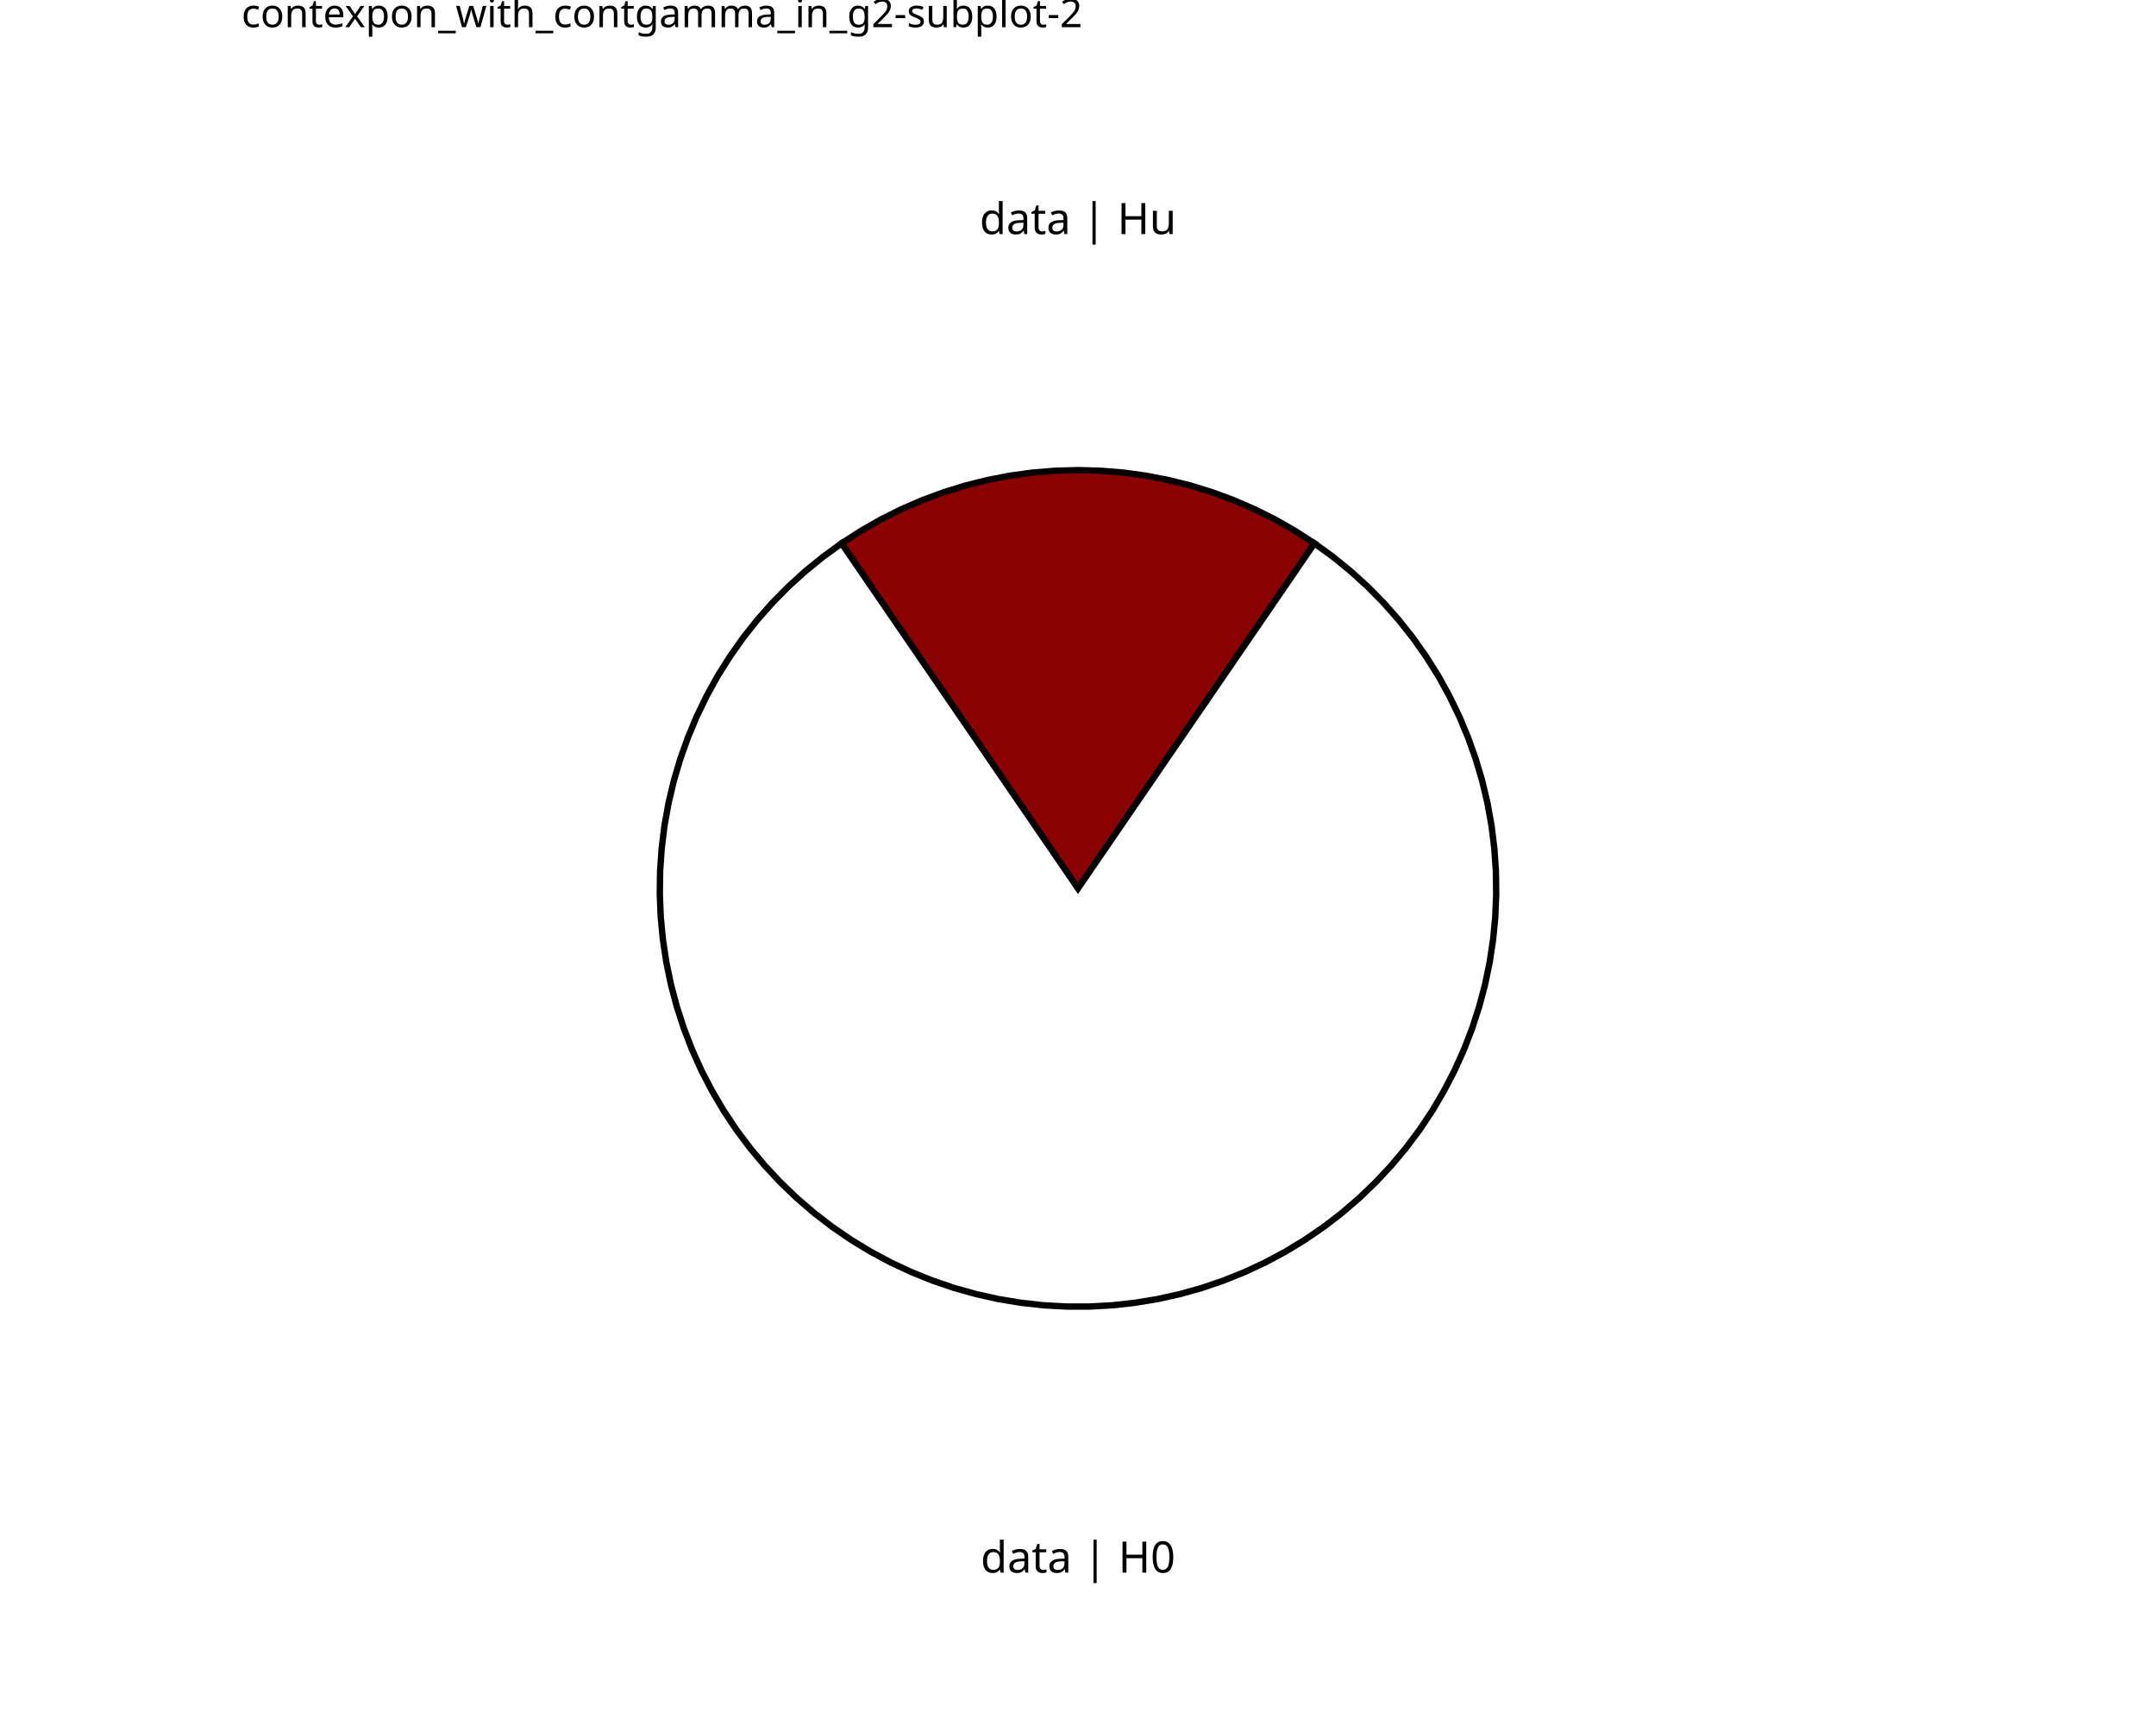
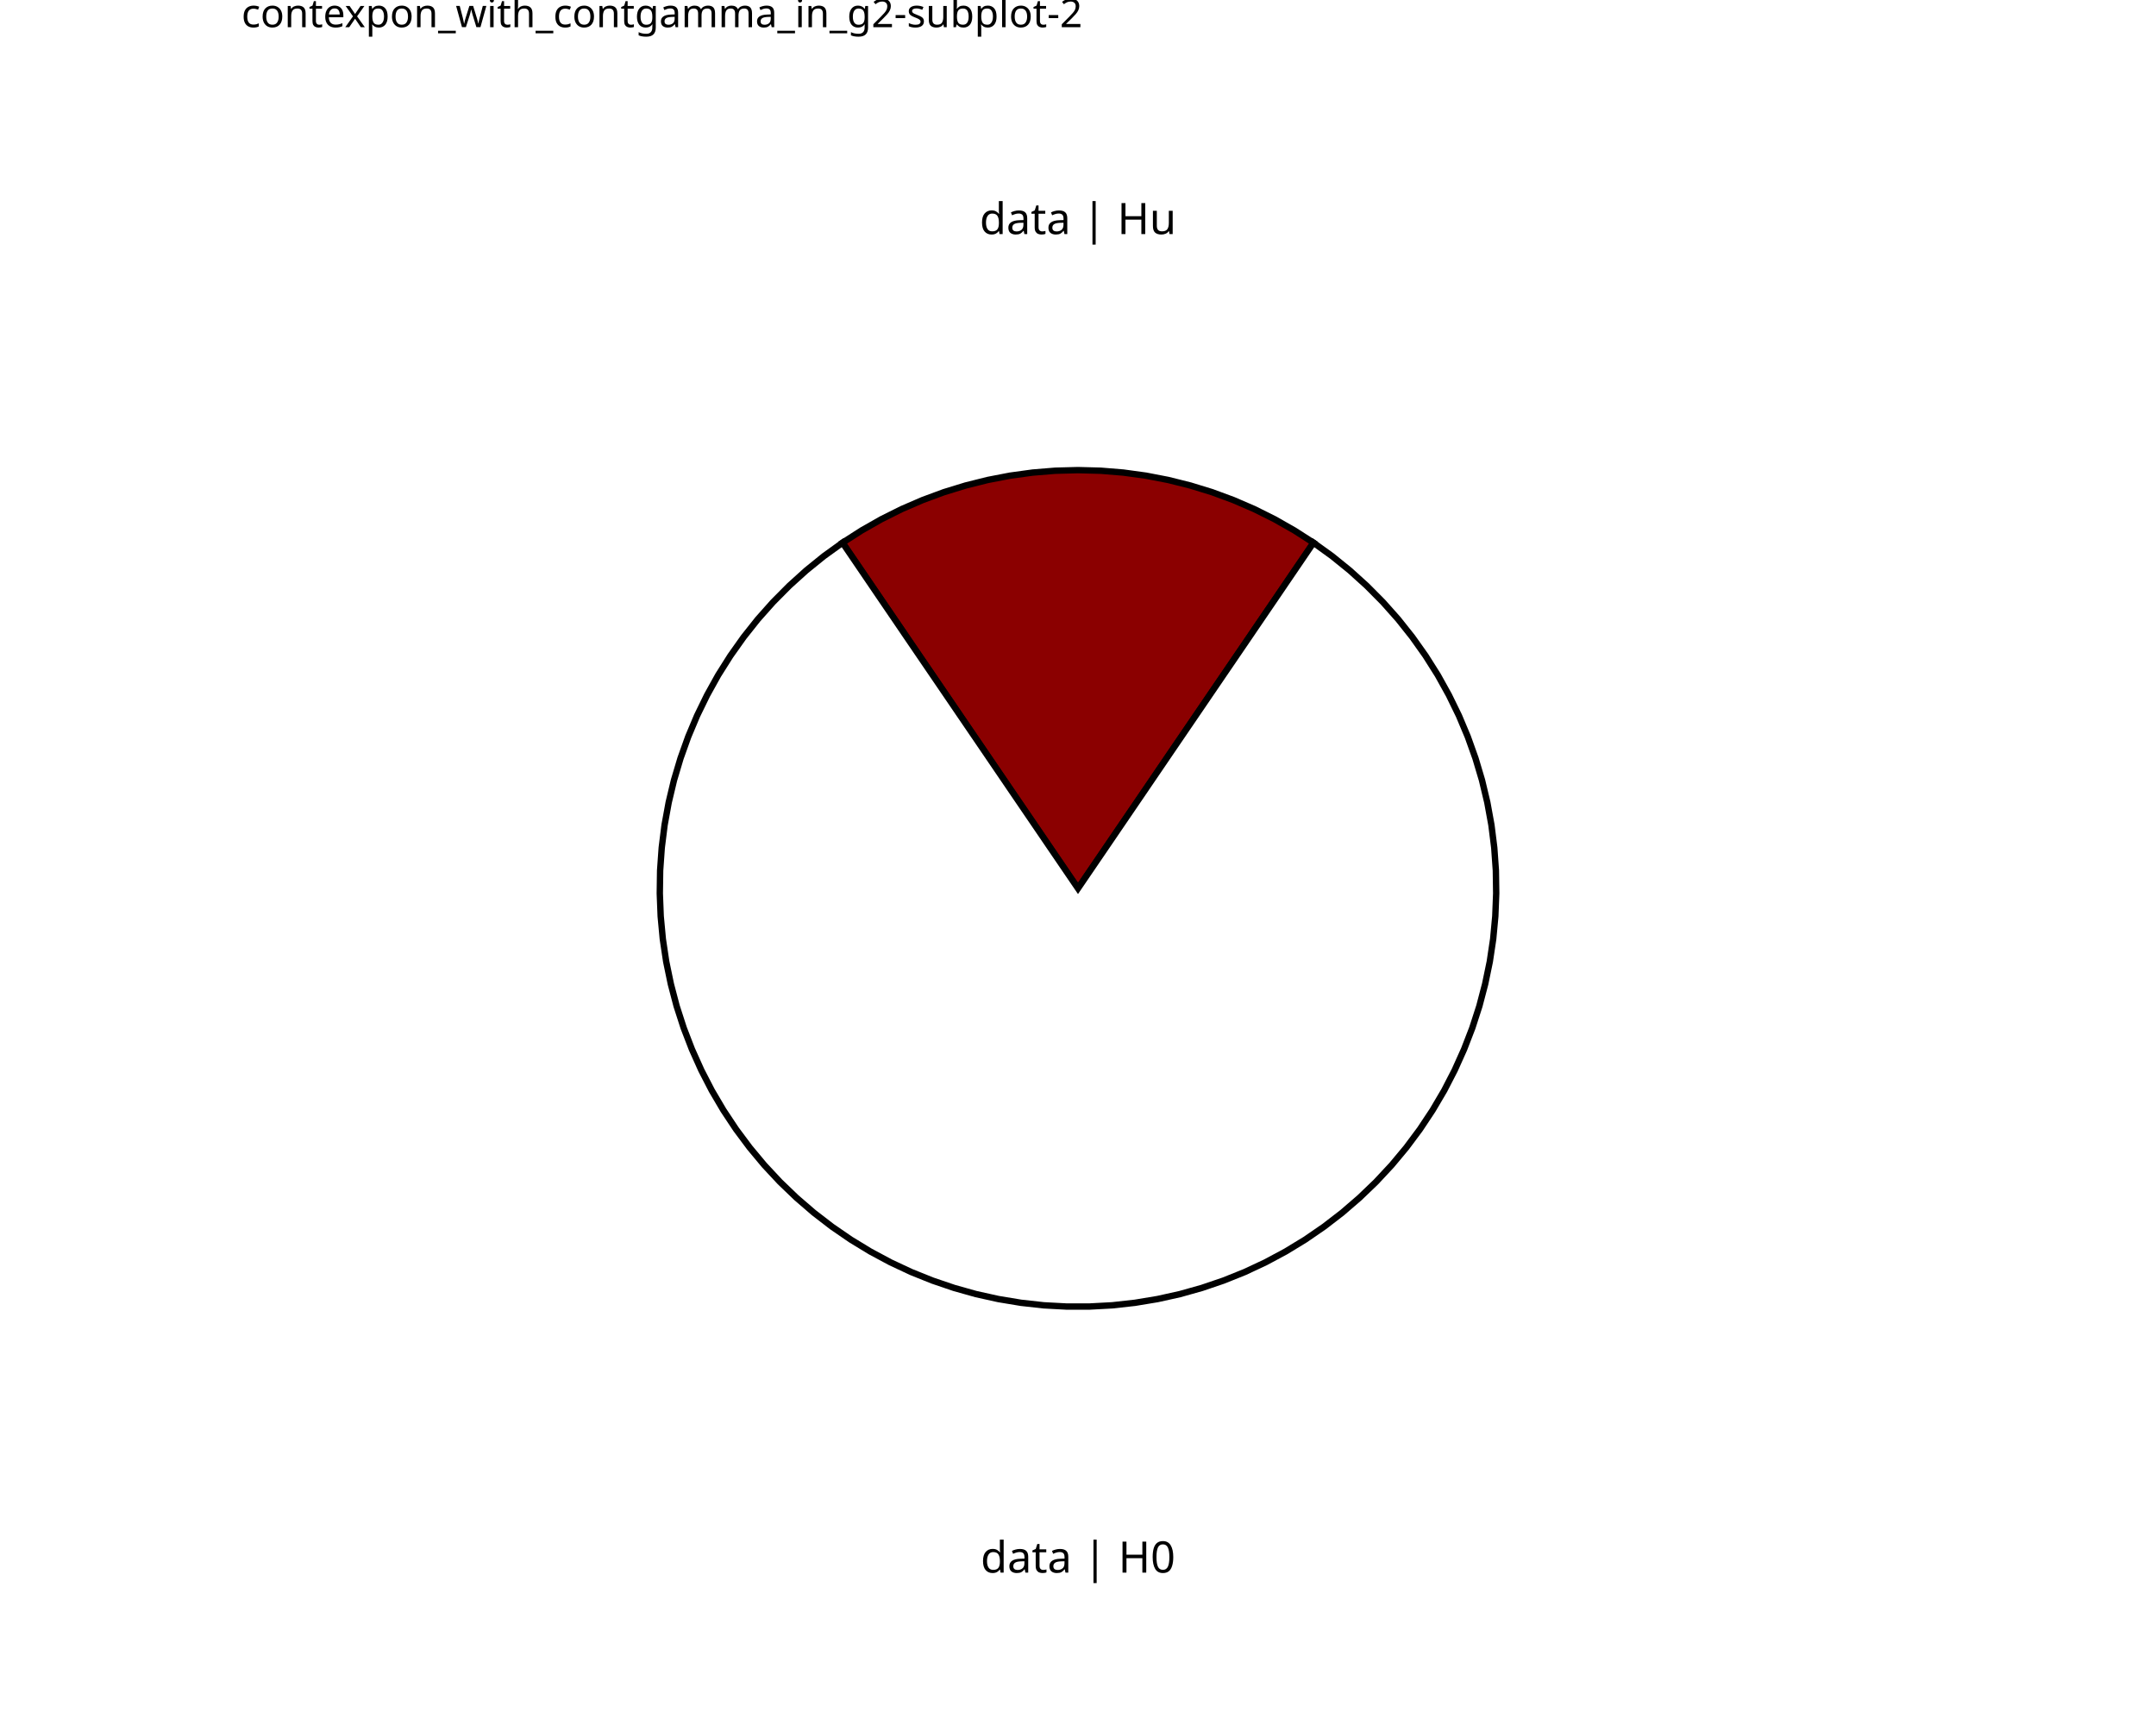
<svg xmlns="http://www.w3.org/2000/svg" class="svglite" data-engine-version="2.0" width="720.00pt" height="576.00pt" viewBox="0 0 720.00 576.00">
  <defs>
    <style type="text/css">
    .svglite line, .svglite polyline, .svglite polygon, .svglite path, .svglite rect, .svglite circle {
      fill: none;
      stroke: #000000;
      stroke-linecap: round;
      stroke-linejoin: round;
      stroke-miterlimit: 10.00;
    }
  </style>
  </defs>
  <rect width="100%" height="100%" style="stroke: none; fill: #FFFFFF;" />
  <defs>
    <clipPath id="cpMC4wMHw3MjAuMDB8MC4wMHw1NzYuMDA=">
      <rect x="0.00" y="0.00" width="720.00" height="576.00" />
    </clipPath>
  </defs>
  <g clip-path="url(#cpMC4wMHw3MjAuMDB8MC4wMHw1NzYuMDA=)">
</g>
  <defs>
    <clipPath id="cpODAuNjV8NjM5LjM1fDAuMDB8NTc2LjAw">
      <rect x="80.65" y="0.00" width="558.70" height="576.00" />
    </clipPath>
  </defs>
  <g clip-path="url(#cpODAuNjV8NjM5LjM1fDAuMDB8NTc2LjAw)">
    <rect x="80.65" y="0.00" width="558.70" height="576.00" style="stroke-width: 10.67; stroke: none;" />
  </g>
  <g clip-path="url(#cpMC4wMHw3MjAuMDB8MC4wMHw1NzYuMDA=)">
</g>
  <defs>
    <clipPath id="cpODAuNjV8NjM5LjM1fDE3LjMwfDU3Ni4wMA==">
      <rect x="80.65" y="17.30" width="558.70" height="558.70" />
    </clipPath>
  </defs>
  <g clip-path="url(#cpODAuNjV8NjM5LjM1fDE3LjMwfDU3Ni4wMA==)">
    <rect x="80.65" y="17.30" width="558.70" height="558.70" style="stroke-width: 10.67; stroke: none;" />
-     <polygon points="360.00,296.65 364.39,290.25 368.77,283.85 373.16,277.45 377.54,271.05 381.93,264.65 386.32,258.25 390.70,251.84 395.09,245.44 399.48,239.04 403.86,232.64 408.25,226.24 412.63,219.84 417.02,213.44 421.41,207.04 425.79,200.64 430.18,194.24 434.57,187.83 438.95,181.43 432.54,177.30 425.92,173.51 419.10,170.10 412.11,167.06 404.95,164.41 397.67,162.15 390.27,160.30 382.78,158.85 375.23,157.81 367.62,157.19 360.00,156.98 352.38,157.19 344.77,157.81 337.22,158.85 329.73,160.30 322.33,162.15 315.05,164.41 307.89,167.06 300.90,170.10 294.08,173.51 287.46,177.30 281.05,181.43 285.43,187.83 289.82,194.24 294.21,200.64 298.59,207.04 302.98,213.44 307.37,219.84 311.75,226.24 316.14,232.64 320.52,239.04 324.91,245.44 329.30,251.84 333.68,258.25 338.07,264.65 342.46,271.05 346.84,277.45 351.23,283.85 355.61,290.25 360.00,296.65 " style="stroke-width: 2.13; stroke-linecap: butt; stroke-linejoin: miter; fill: #8B0000;" />
-     <polygon points="360.00,296.65 355.61,290.25 351.23,283.85 346.84,277.45 342.46,271.05 338.07,264.65 333.68,258.25 329.30,251.84 324.91,245.44 320.52,239.04 316.14,232.64 311.75,226.24 307.37,219.84 302.98,213.44 298.59,207.04 294.21,200.64 289.82,194.24 285.43,187.83 281.05,181.43 274.87,185.92 268.95,190.73 263.30,195.86 257.94,201.29 252.89,207.01 248.15,212.99 243.75,219.23 239.69,225.69 236.00,232.37 232.67,239.24 229.73,246.28 227.17,253.47 225.01,260.78 223.25,268.21 221.90,275.72 220.97,283.29 220.44,290.91 220.34,298.54 220.65,306.16 221.38,313.76 222.52,321.30 224.07,328.78 226.03,336.15 228.38,343.41 231.13,350.53 234.27,357.49 237.78,364.26 241.65,370.84 245.88,377.19 250.45,383.30 255.35,389.15 260.56,394.73 266.06,400.02 271.85,404.99 277.89,409.65 284.19,413.96 290.71,417.93 297.43,421.53 304.35,424.76 311.43,427.61 318.65,430.07 326.00,432.12 333.45,433.78 340.98,435.02 348.56,435.86 356.18,436.27 363.82,436.27 371.44,435.86 379.02,435.02 386.55,433.78 394.00,432.12 401.35,430.07 408.57,427.61 415.65,424.76 422.57,421.53 429.29,417.93 435.81,413.96 442.11,409.65 448.15,404.99 453.94,400.02 459.44,394.73 464.65,389.15 469.55,383.30 474.12,377.19 478.35,370.84 482.22,364.26 485.73,357.49 488.87,350.53 491.62,343.41 493.97,336.15 495.93,328.78 497.48,321.30 498.62,313.76 499.35,306.16 499.66,298.54 499.56,290.91 499.03,283.29 498.10,275.72 496.75,268.21 494.99,260.78 492.83,253.47 490.27,246.28 487.33,239.24 484.00,232.37 480.31,225.69 476.25,219.23 471.85,212.99 467.11,207.01 462.06,201.29 456.70,195.86 451.05,190.73 445.13,185.92 438.95,181.43 434.57,187.83 430.18,194.24 425.79,200.64 421.41,207.04 417.02,213.44 412.63,219.84 408.25,226.24 403.86,232.64 399.48,239.04 395.09,245.44 390.70,251.84 386.32,258.25 381.93,264.65 377.54,271.05 373.16,277.45 368.77,283.85 364.39,290.25 360.00,296.65 " style="stroke-width: 2.13; stroke-linecap: butt; stroke-linejoin: miter; fill: #FFFFFF;" />
+     <polygon points="360.00,296.65 364.37,290.24 368.74,283.83 373.11,277.41 377.48,271.00 381.85,264.59 386.21,258.18 390.58,251.76 394.95,245.35 399.32,238.94 403.69,232.52 408.06,226.11 412.43,219.70 416.80,213.29 421.17,206.87 425.54,200.46 429.90,194.05 434.27,187.63 438.64,181.22 432.25,177.12 425.65,173.37 418.85,169.98 411.88,166.97 404.76,164.34 397.50,162.11 390.14,160.27 382.68,158.83 375.16,157.80 367.59,157.18 360.00,156.98 352.41,157.18 344.84,157.80 337.32,158.83 329.86,160.27 322.50,162.11 315.24,164.34 308.12,166.97 301.15,169.98 294.35,173.37 287.75,177.12 281.36,181.22 285.73,187.63 290.10,194.05 294.46,200.46 298.83,206.87 303.20,213.29 307.57,219.70 311.94,226.11 316.31,232.52 320.68,238.94 325.05,245.35 329.42,251.76 333.79,258.18 338.15,264.59 342.52,271.00 346.89,277.41 351.26,283.83 355.63,290.24 360.00,296.65 " style="stroke-width: 2.13; stroke-linecap: butt; stroke-linejoin: miter; fill: #8B0000;" />
+     <polygon points="360.00,296.65 355.63,290.24 351.26,283.83 346.89,277.41 342.52,271.00 338.15,264.59 333.79,258.18 329.42,251.76 325.05,245.35 320.68,238.94 316.31,232.52 311.94,226.11 307.57,219.70 303.20,213.29 298.83,206.87 294.46,200.46 290.10,194.05 285.73,187.63 281.36,181.22 275.16,185.69 269.22,190.50 263.56,195.62 258.18,201.04 253.10,206.75 248.35,212.73 243.93,218.96 239.85,225.42 236.14,232.10 232.79,238.97 229.83,246.01 227.26,253.20 225.08,260.52 223.31,267.95 221.94,275.47 220.99,283.05 220.45,290.67 220.34,298.31 220.64,305.94 221.35,313.55 222.48,321.10 224.03,328.58 225.97,335.97 228.32,343.24 231.07,350.37 234.20,357.34 237.70,364.12 241.58,370.71 245.80,377.07 250.37,383.20 255.26,389.06 260.47,394.65 265.98,399.94 271.77,404.93 277.82,409.59 284.12,413.92 290.64,417.89 297.37,421.50 304.29,424.74 311.38,427.59 318.61,430.05 325.97,432.12 333.42,433.77 340.96,435.02 348.55,435.86 356.18,436.27 363.82,436.27 371.45,435.86 379.04,435.02 386.58,433.77 394.03,432.12 401.39,430.05 408.62,427.59 415.71,424.74 422.63,421.50 429.36,417.89 435.88,413.92 442.18,409.59 448.23,404.93 454.02,399.94 459.53,394.65 464.74,389.06 469.63,383.20 474.20,377.07 478.42,370.71 482.30,364.12 485.80,357.34 488.93,350.37 491.68,343.24 494.03,335.97 495.97,328.58 497.52,321.10 498.65,313.55 499.36,305.94 499.66,298.31 499.55,290.67 499.01,283.05 498.06,275.47 496.69,267.95 494.92,260.52 492.74,253.20 490.17,246.01 487.21,238.97 483.86,232.10 480.15,225.42 476.07,218.96 471.65,212.73 466.90,206.75 461.82,201.04 456.44,195.62 450.78,190.50 444.84,185.69 438.64,181.22 434.27,187.63 429.90,194.05 425.54,200.46 421.17,206.87 416.80,213.29 412.43,219.70 408.06,226.11 403.69,232.52 399.32,238.94 394.95,245.35 390.58,251.76 386.21,258.18 381.85,264.59 377.48,271.00 373.11,277.41 368.74,283.83 364.37,290.24 360.00,296.65 " style="stroke-width: 2.13; stroke-linecap: butt; stroke-linejoin: miter; fill: #FFFFFF;" />
    <text x="360.00" y="525.12" text-anchor="middle" style="font-size: 14.51px; font-family: sans;" textLength="58.63px" lengthAdjust="spacingAndGlyphs">data | H0</text>
    <text x="360.00" y="78.17" text-anchor="middle" style="font-size: 14.51px; font-family: sans;" textLength="58.63px" lengthAdjust="spacingAndGlyphs">data | Hu</text>
  </g>
  <g clip-path="url(#cpMC4wMHw3MjAuMDB8MC4wMHw1NzYuMDA=)">
    <text x="80.65" y="9.08" style="font-size: 13.20px; font-family: sans;" textLength="266.41px" lengthAdjust="spacingAndGlyphs">contexpon_with_contgamma_in_g2-subplot-2</text>
  </g>
</svg>
